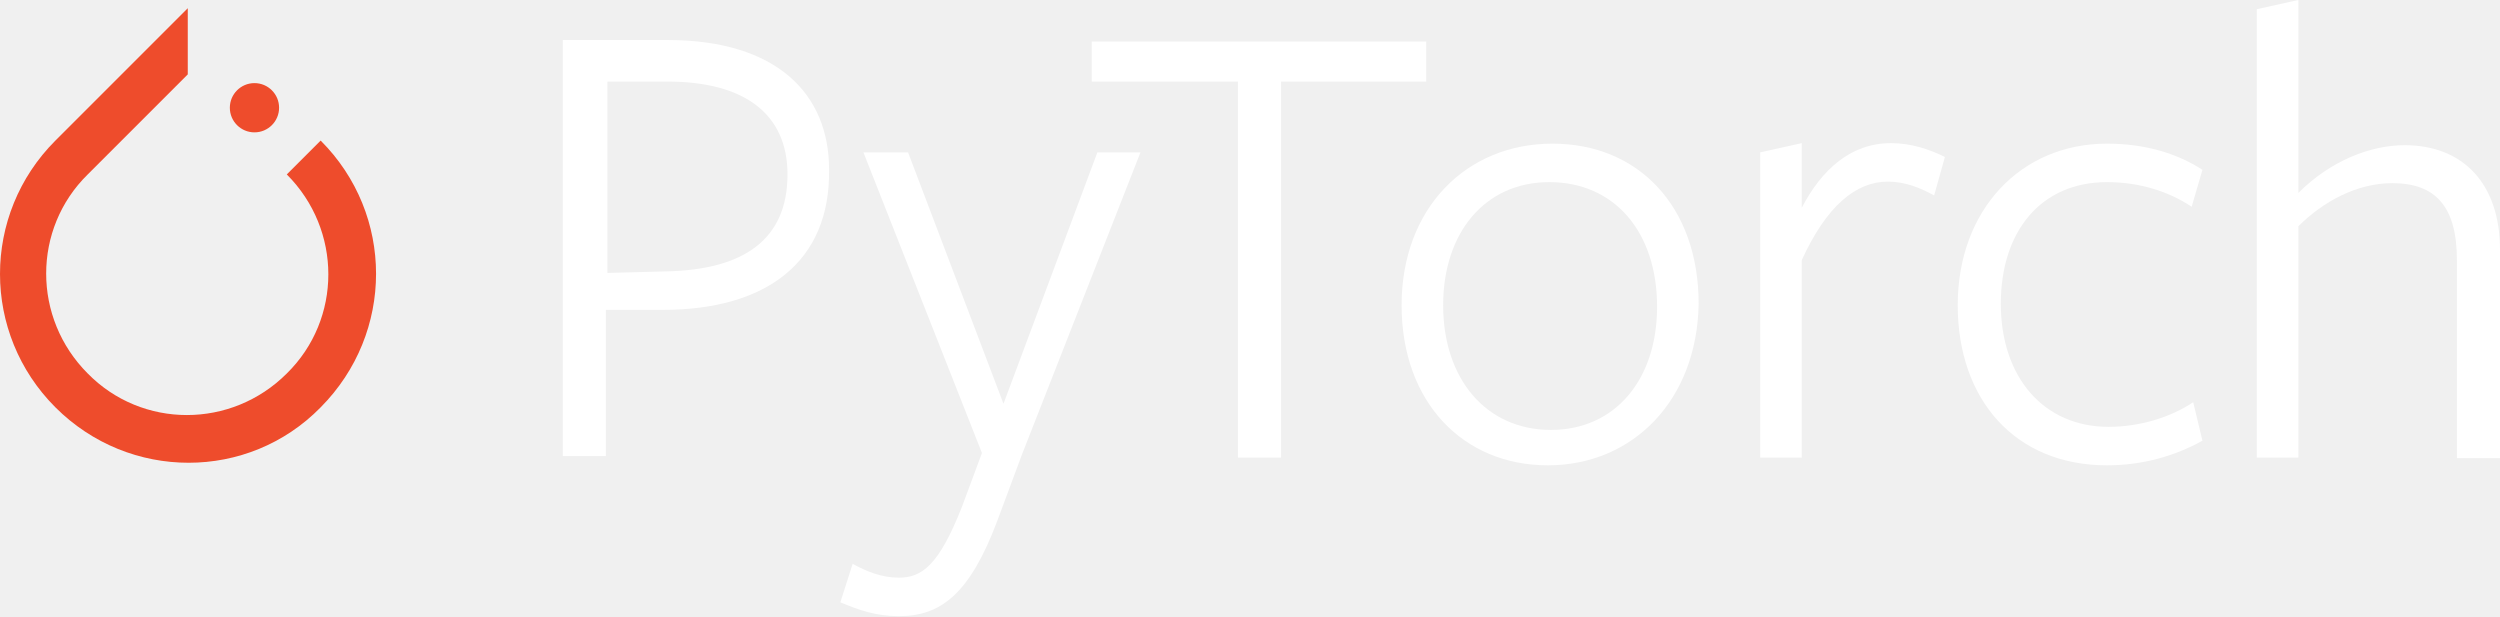
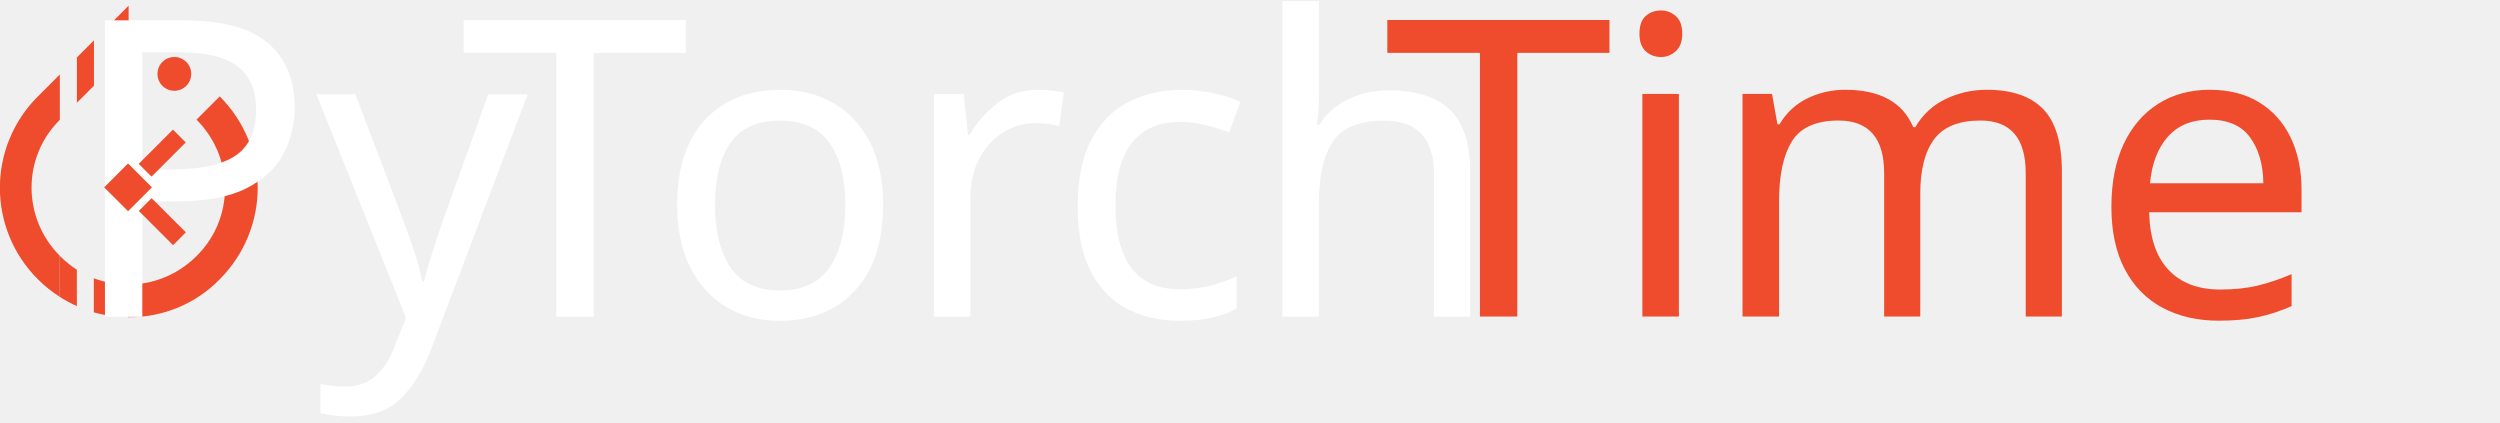
- <svg xmlns="http://www.w3.org/2000/svg" version="1.1" id="Layer_1" x="0px" y="0px" viewBox="0.6 539.9 487.3 120.2" enable-background="new 0.6 539.9 487.3 120.2" xml:space="preserve">
-   <g>
-     <path fill="#EE4C2C" d="M63.1,567.3l-6.6,6.6c10.8,10.8,10.8,28.2,0,38.8c-10.8,10.8-28.2,10.8-38.8,0c-10.8-10.8-10.8-28.2,0-38.8   l0,0l17.1-17.1l2.4-2.4l0,0v-12.9l-25.8,25.8c-14.4,14.4-14.4,37.6,0,52s37.6,14.4,51.7,0C77.5,604.8,77.5,581.7,63.1,567.3z" />
-     <circle fill="#EE4C2C" cx="50.2" cy="560.9" r="4.8" />
+ <svg xmlns="http://www.w3.org/2000/svg" version="1.1" id="Layer_1" x="0px" y="0px" viewBox="0.6 539.9 710.8 120.2" enable-background="new 0.6 539.9 487.3 120.2" xml:space="preserve" width="710.8" height="120.2">
+   <defs id="defs10213">
+ 	
+ 	
+ </defs>
+   <g id="g8227" transform="translate(-0.03080955,0.00925)" style="display:inline;stroke:none;stroke-width:0.1;stroke-dasharray:none;stroke-opacity:1;fill:#ee4c2c;fill-opacity:1">
+     <path id="path10240" style="display:none;stroke:none;stroke-width:0.1;stroke-dasharray:none;stroke-opacity:1;fill:#ee4c2c;fill-opacity:1" d="M 37.025,630.082 V 620.797 c -1.617,-1.3e-4 -3.234,-0.144 -4.828,-0.43 v 9.361 c 1.602,0.229 3.215,0.338 4.828,0.354 z" />
+     <path id="path8223" style="display:inline;stroke:none;stroke-width:0.1;stroke-dasharray:none;stroke-opacity:1;fill:#ee4c2c;fill-opacity:1" d="m 32.197,629.729 v -9.361 c -1.663,-0.298 -3.302,-0.749 -4.895,-1.359 v 9.68 c 1.611,0.461 3.247,0.806 4.895,1.041 z" />
+     <path id="path10235" style="display:none;stroke:none;stroke-width:0.1;stroke-dasharray:none;stroke-opacity:1;fill:#ee4c2c;fill-opacity:1" d="m 22.482,616.572 v 10.348 c 1.574,0.701 3.183,1.299 4.82,1.768 v -9.68 c -1.668,-0.639 -3.282,-1.455 -4.82,-2.436 z" />
+     <path id="path10250" style="display:inline;stroke:none;stroke-width:0.1;stroke-dasharray:none;stroke-opacity:1;fill:#ee4c2c;fill-opacity:1" d="m 17.621,612.617 v 11.676 c 1.569,1.003 3.192,1.883 4.861,2.627 v -10.348 c -1.701,-1.084 -3.309,-2.371 -4.783,-3.873 -0.027,-0.027 -0.051,-0.055 -0.078,-0.082 z" />
+     <path id="path10245" style="display:inline;fill:#ee4c2c;fill-opacity:1;stroke:none;stroke-width:0.1;stroke-dasharray:none;stroke-opacity:1" d="m 63.1,567.301 -6.6,6.6 c 10.8,10.8 10.8,28.199 0,38.799 -5.4,5.4 -12.449,8.098 -19.475,8.098 v 9.285 c 9.476,0.089 18.939,-3.494 26.074,-10.781 14.4,-14.5 14.4,-37.6 0,-52 z" />
+     <path id="path10255" style="fill:#ee4c2c;fill-opacity:1;stroke:none;stroke-width:0.1;stroke-dasharray:none;stroke-opacity:1" d="m 17.641,561.061 -6.24,6.24 c -14.4,14.4 -14.4,37.6 0,52 1.928,1.928 4.019,3.585 6.221,4.992 V 612.617 C 6.922,601.832 6.928,584.54 17.641,573.961 Z" />
+     <path id="path10198" style="display:none;stroke:none;stroke-width:0.1;stroke-dasharray:none;stroke-opacity:1;fill:#ee4c2c;fill-opacity:1" d="m 22.492,569.108 v -12.898 l -4.852,4.852 v 12.9 c 0.02,-0.02 0.038,-0.041 0.059,-0.06 z" />
+     <path id="path10219" style="stroke:none;stroke-width:0.1;stroke-dasharray:none;stroke-opacity:1;fill:#ee4c2c;fill-opacity:1" d="m 27.346,564.254 v -12.898 l -4.854,4.854 v 12.898 z" />
+     <path id="path10224" style="display:none;stroke:none;stroke-width:0.1;stroke-dasharray:none;stroke-opacity:1;fill:#ee4c2c;fill-opacity:1" d="m 32.319,559.276 v -12.9 l -4.873,4.873 v 12.898 z" />
+     <path id="path10229" style="stroke:none;stroke-width:0.1;stroke-dasharray:none;stroke-opacity:1;fill:#ee4c2c;fill-opacity:1" d="m 37.199,541.5 -4.98,4.982 v 12.9 l 2.582,-2.582 2.398,-2.4 z" />
+     <circle fill="#ee4c2c" cx="50.2" cy="560.9" r="4.8" id="circle8225" style="stroke:none;stroke-width:0.1;stroke-dasharray:none;stroke-opacity:1;fill:#ee4c2c;fill-opacity:1" />
  </g>
-   <g>
-     <g>
-       <path fill="#FFFFFF" d="M129.8,600.3h-11.1v28.5h-8.4v-81.1c0,0,19.2,0,20.4,0c21.3,0,31.5,10.5,31.5,25.2    C162.5,591,149.9,600.3,129.8,600.3z M130.7,555.8c-0.9,0-11.7,0-11.7,0v37.3l11.4-0.3c15.3-0.3,23.7-6.3,23.7-18.9    C154.1,562.1,145.7,555.8,130.7,555.8z" />
-       <path fill="#FFFFFF" d="M199.8,628.5l-4.8,12.9c-5.4,14.4-11.1,18.6-19.2,18.6c-4.5,0-7.8-1.2-11.4-2.7l2.4-7.5    c2.7,1.5,5.7,2.7,9,2.7c4.5,0,7.8-2.4,12.3-13.8l3.9-10.5l-23.1-58.6h8.7l18.6,49l18.3-49h8.4L199.8,628.5z" />
-       <path fill="#FFFFFF" d="M250.3,555.8v73.3h-8.4v-73.3h-28.5V548h65.2v7.8C278.5,555.8,250.3,555.8,250.3,555.8z" />
-       <path fill="#FFFFFF" d="M302.3,630.6c-16.5,0-28.5-12.3-28.5-31.2c0-18.9,12.6-31.5,29.4-31.5s28.5,12.3,28.5,31.2    C331.4,618,318.8,630.6,302.3,630.6z M302.6,575.4c-12.6,0-20.7,9.9-20.7,24c0,14.4,8.4,24.3,21,24.3s20.7-9.9,20.7-24    C323.6,585,315.2,575.4,302.6,575.4z" />
-       <path fill="#FFFFFF" d="M351.8,629.1h-8.1v-59.5l8.1-1.8v12.6c3.9-7.5,9.6-12.6,17.4-12.6c3.9,0,7.5,1.2,10.5,2.7l-2.1,7.5    c-2.7-1.5-5.7-2.7-9-2.7c-6.3,0-12,4.8-16.8,15.3V629.1L351.8,629.1z" />
-       <path fill="#FFFFFF" d="M411.3,630.6c-18,0-29.1-12.9-29.1-31.2c0-18.6,12.3-31.5,29.1-31.5c7.2,0,13.5,1.8,18.6,5.1l-2.1,7.2    c-4.5-3-10.2-4.8-16.5-4.8c-12.9,0-20.7,9.6-20.7,23.7c0,14.4,8.4,24,21,24c6,0,12-1.8,16.5-4.8l1.8,7.5    C424.5,628.8,418.2,630.6,411.3,630.6z" />
-       <path fill="#FFFFFF" d="M479.5,629.1v-38.5c0-10.5-4.2-15-12.6-15c-6.9,0-13.5,3.6-18.3,8.4v45.1h-8.1v-87.4l8.1-1.8    c0,0,0,37.3,0,37.6c6.3-6.3,14.1-9.3,20.7-9.3c11.4,0,18.6,7.5,18.6,20.4v40.6H479.5z" />
-     </g>
+   <g id="g10215" style="stroke:none">
+     <text xml:space="preserve" style="font-style:normal;font-variant:normal;font-weight:normal;font-stretch:normal;font-size:118.067px;font-family:FreightSans-Light;-inkscape-font-specification:FreightSans-Light;text-align:center;text-anchor:middle;fill:#ffffff;stroke:none;stroke-width:0.106;stroke-linecap:square;stroke-linejoin:round;stroke-opacity:1;fill-opacity:1" x="161.552" y="629.985" id="text417">
+       <tspan id="tspan415" x="161.552" y="629.985" style="font-style:normal;font-variant:normal;font-weight:normal;font-stretch:normal;font-size:118.067px;font-family:FreightSans-Book;-inkscape-font-specification:FreightSans-Book;stroke:none;stroke-width:0.106;stroke-opacity:1;fill:#ffffff;fill-opacity:1">Py</tspan>
+     </text>
+     <text xml:space="preserve" style="font-style:normal;font-variant:normal;font-weight:normal;font-stretch:normal;font-size:118.067px;font-family:FreightSans-Black;-inkscape-font-specification:FreightSans-Black;text-align:center;letter-spacing:-1.985px;text-anchor:middle;fill:#ffffff;stroke:none;stroke-width:0.108;stroke-linecap:square;stroke-linejoin:round;stroke-opacity:1;fill-opacity:1" x="353.465" y="629.919" id="text418">
+       <tspan id="tspan416" x="352.473" y="629.919" style="font-style:normal;font-variant:normal;font-weight:normal;font-stretch:normal;font-size:118.067px;font-family:FreightSans-Book;-inkscape-font-specification:FreightSans-Book;stroke:none;stroke-width:0.108;stroke-opacity:1;fill:#ffffff;fill-opacity:1" dx="0">Torch</tspan>
+     </text>
+     <text xml:space="preserve" style="font-style:normal;font-variant:normal;font-weight:normal;font-stretch:normal;font-size:118.067px;font-family:FreightSans-Book;-inkscape-font-specification:FreightSans-Book;text-align:center;letter-spacing:-1.98px;text-anchor:middle;fill:#ee4c2c;fill-opacity:1;stroke:none;stroke-width:0.109;stroke-linecap:square;stroke-linejoin:round" x="601.204" y="629.891" id="text642">
+       <tspan id="tspan640" x="600.214" y="629.891" style="font-size:118.067px">Time</tspan>
+     </text>
+   </g>
+   <g id="g10205" style="stroke:none;fill:#ee4c2c;fill-opacity:1">
+     <path style="fill:#ee4c2c;fill-opacity:1;stroke:none;stroke-width:0.1;stroke-linecap:square;stroke-linejoin:round;stroke-dasharray:none;stroke-opacity:1" d="m 40.042,586.487 9.727,-9.731 3.639,3.639 -9.728,9.732 z" id="path9027" />
+     <path style="fill:#ee4c2c;fill-opacity:1;stroke:none;stroke-width:0.1;stroke-linecap:square;stroke-linejoin:round;stroke-dasharray:none;stroke-opacity:1" d="m 43.705,596.238 9.739,9.72 -3.636,3.642 -9.739,-9.721 z" id="path9027-9" />
+     <rect style="display:inline;fill:#ee4c2c;fill-opacity:1;stroke:none;stroke-width:0.1;stroke-linecap:square;stroke-linejoin:round;stroke-dasharray:none;stroke-opacity:1" id="rect8858" width="9.603" height="9.602" x="-398.154" y="440.709" transform="rotate(-45.01494,-0.00423951,0.04180284)" />
  </g>
</svg>
